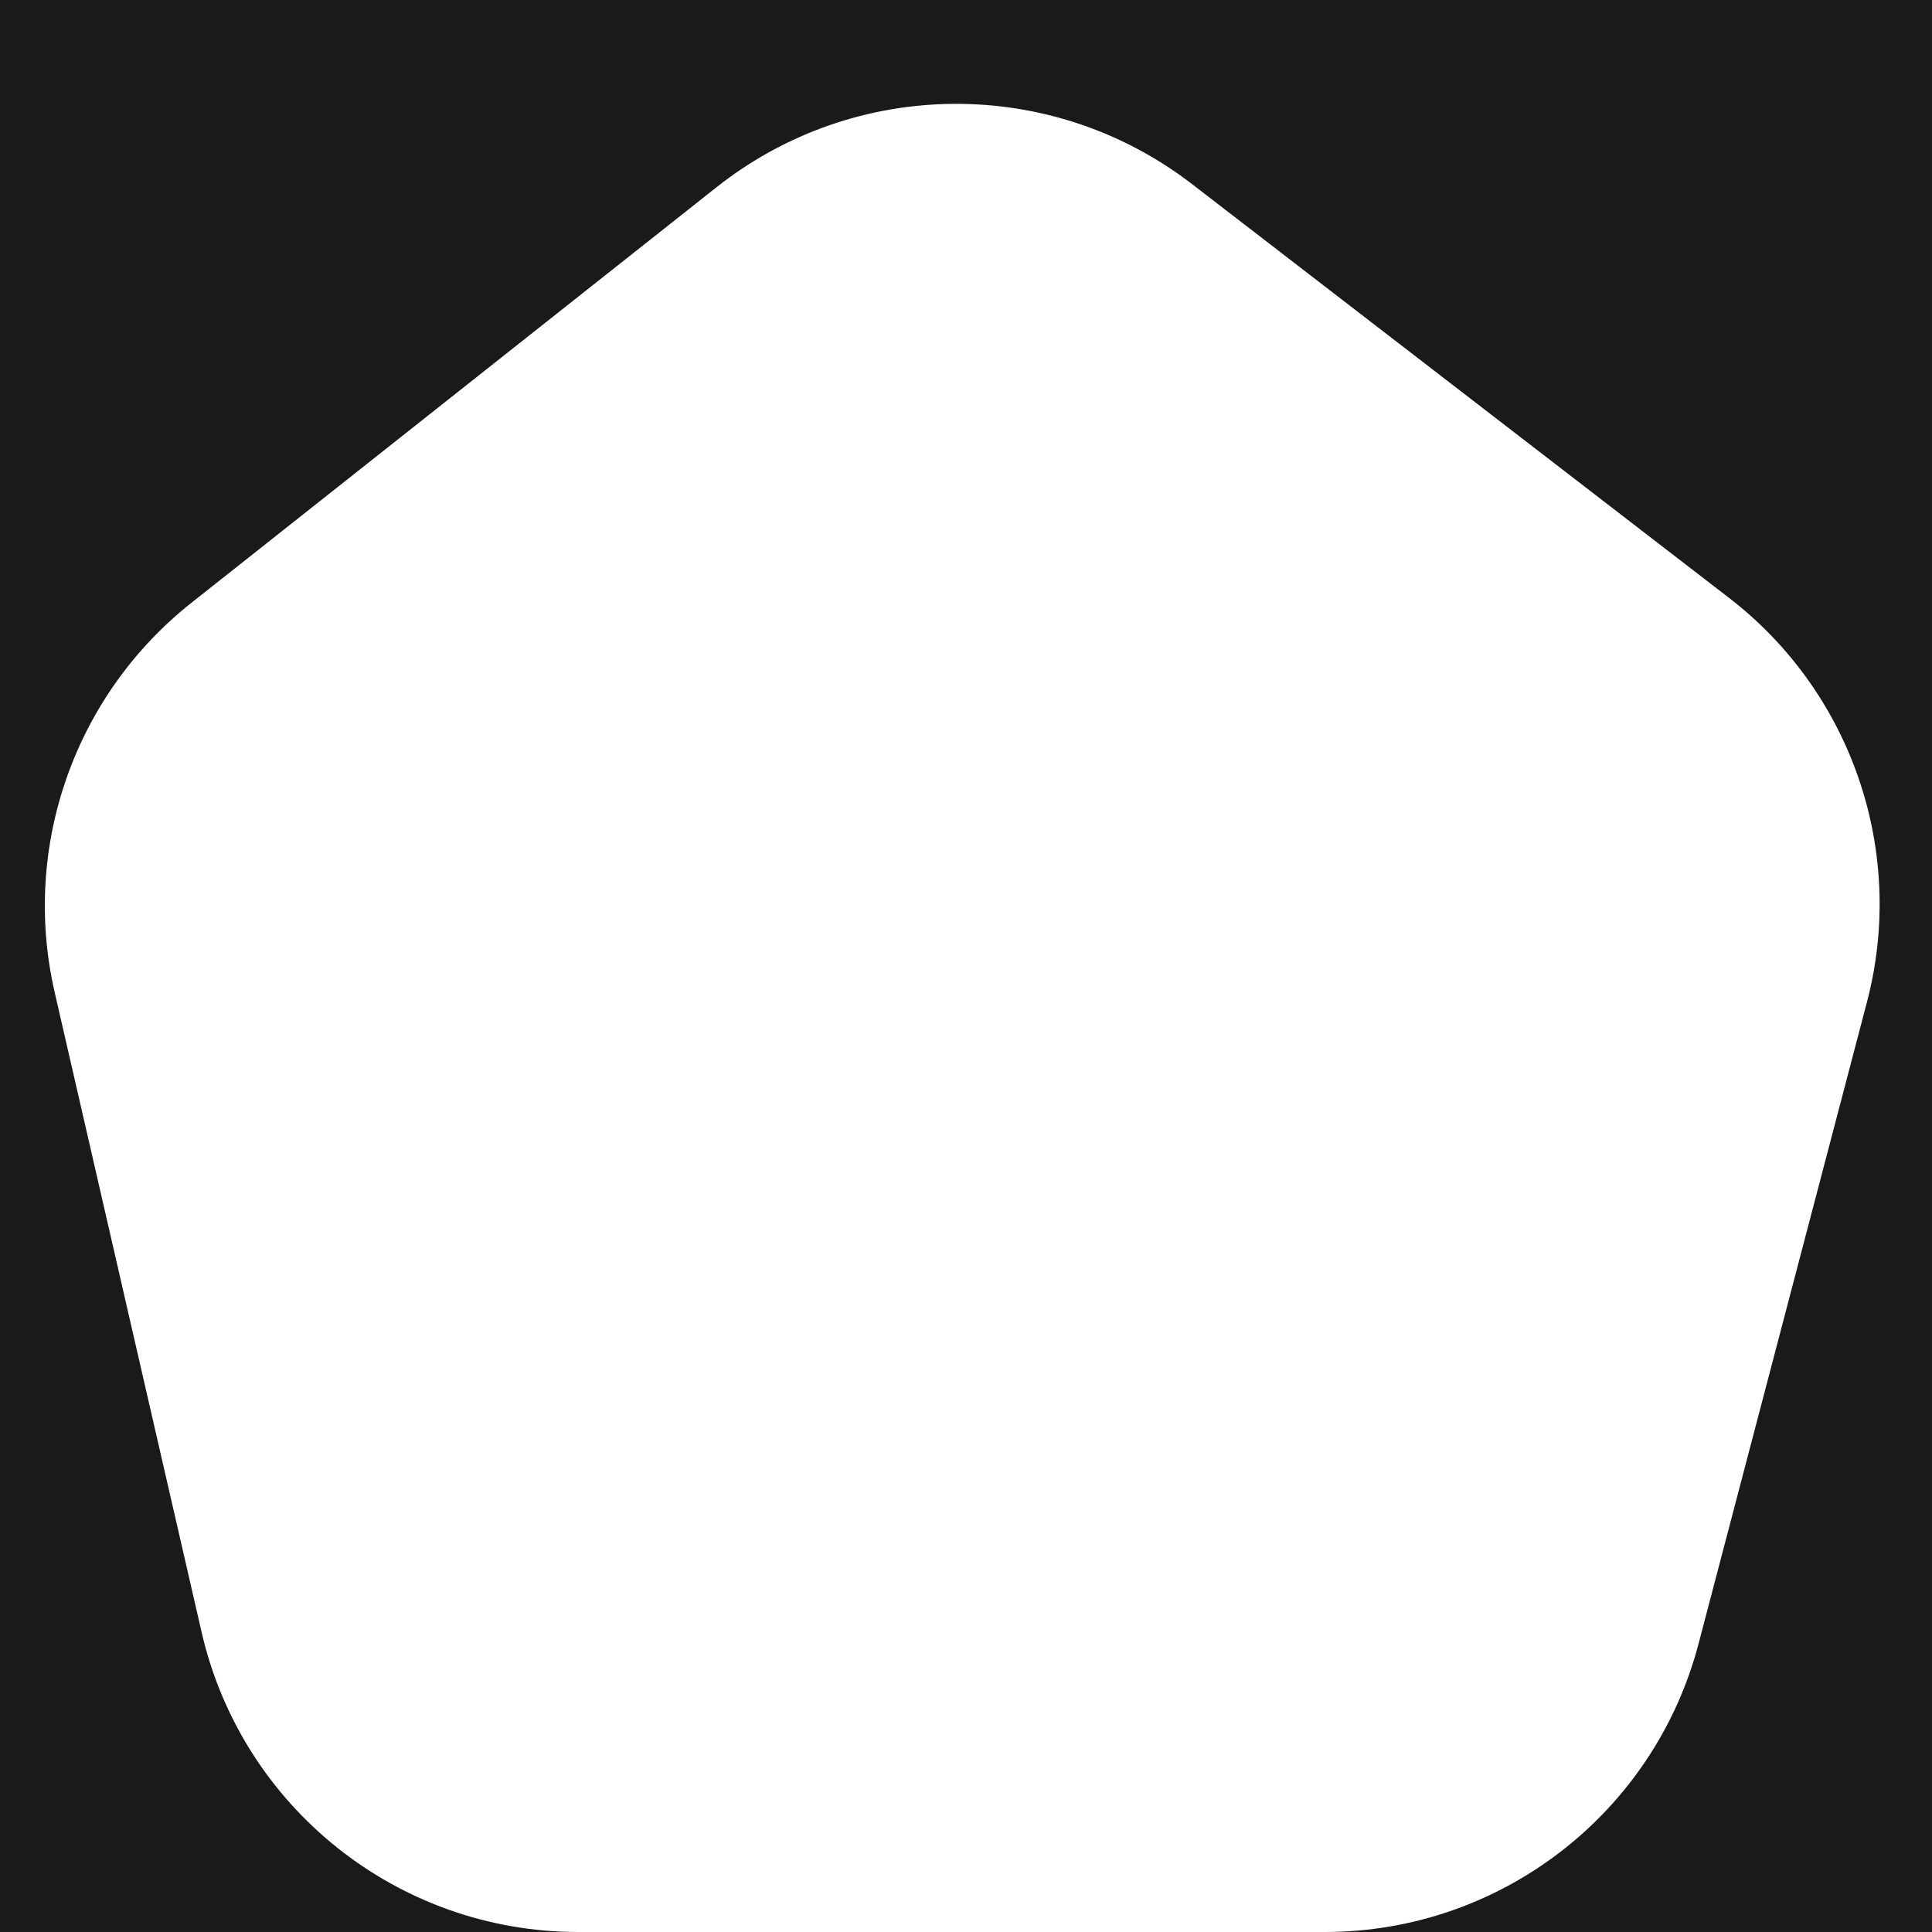
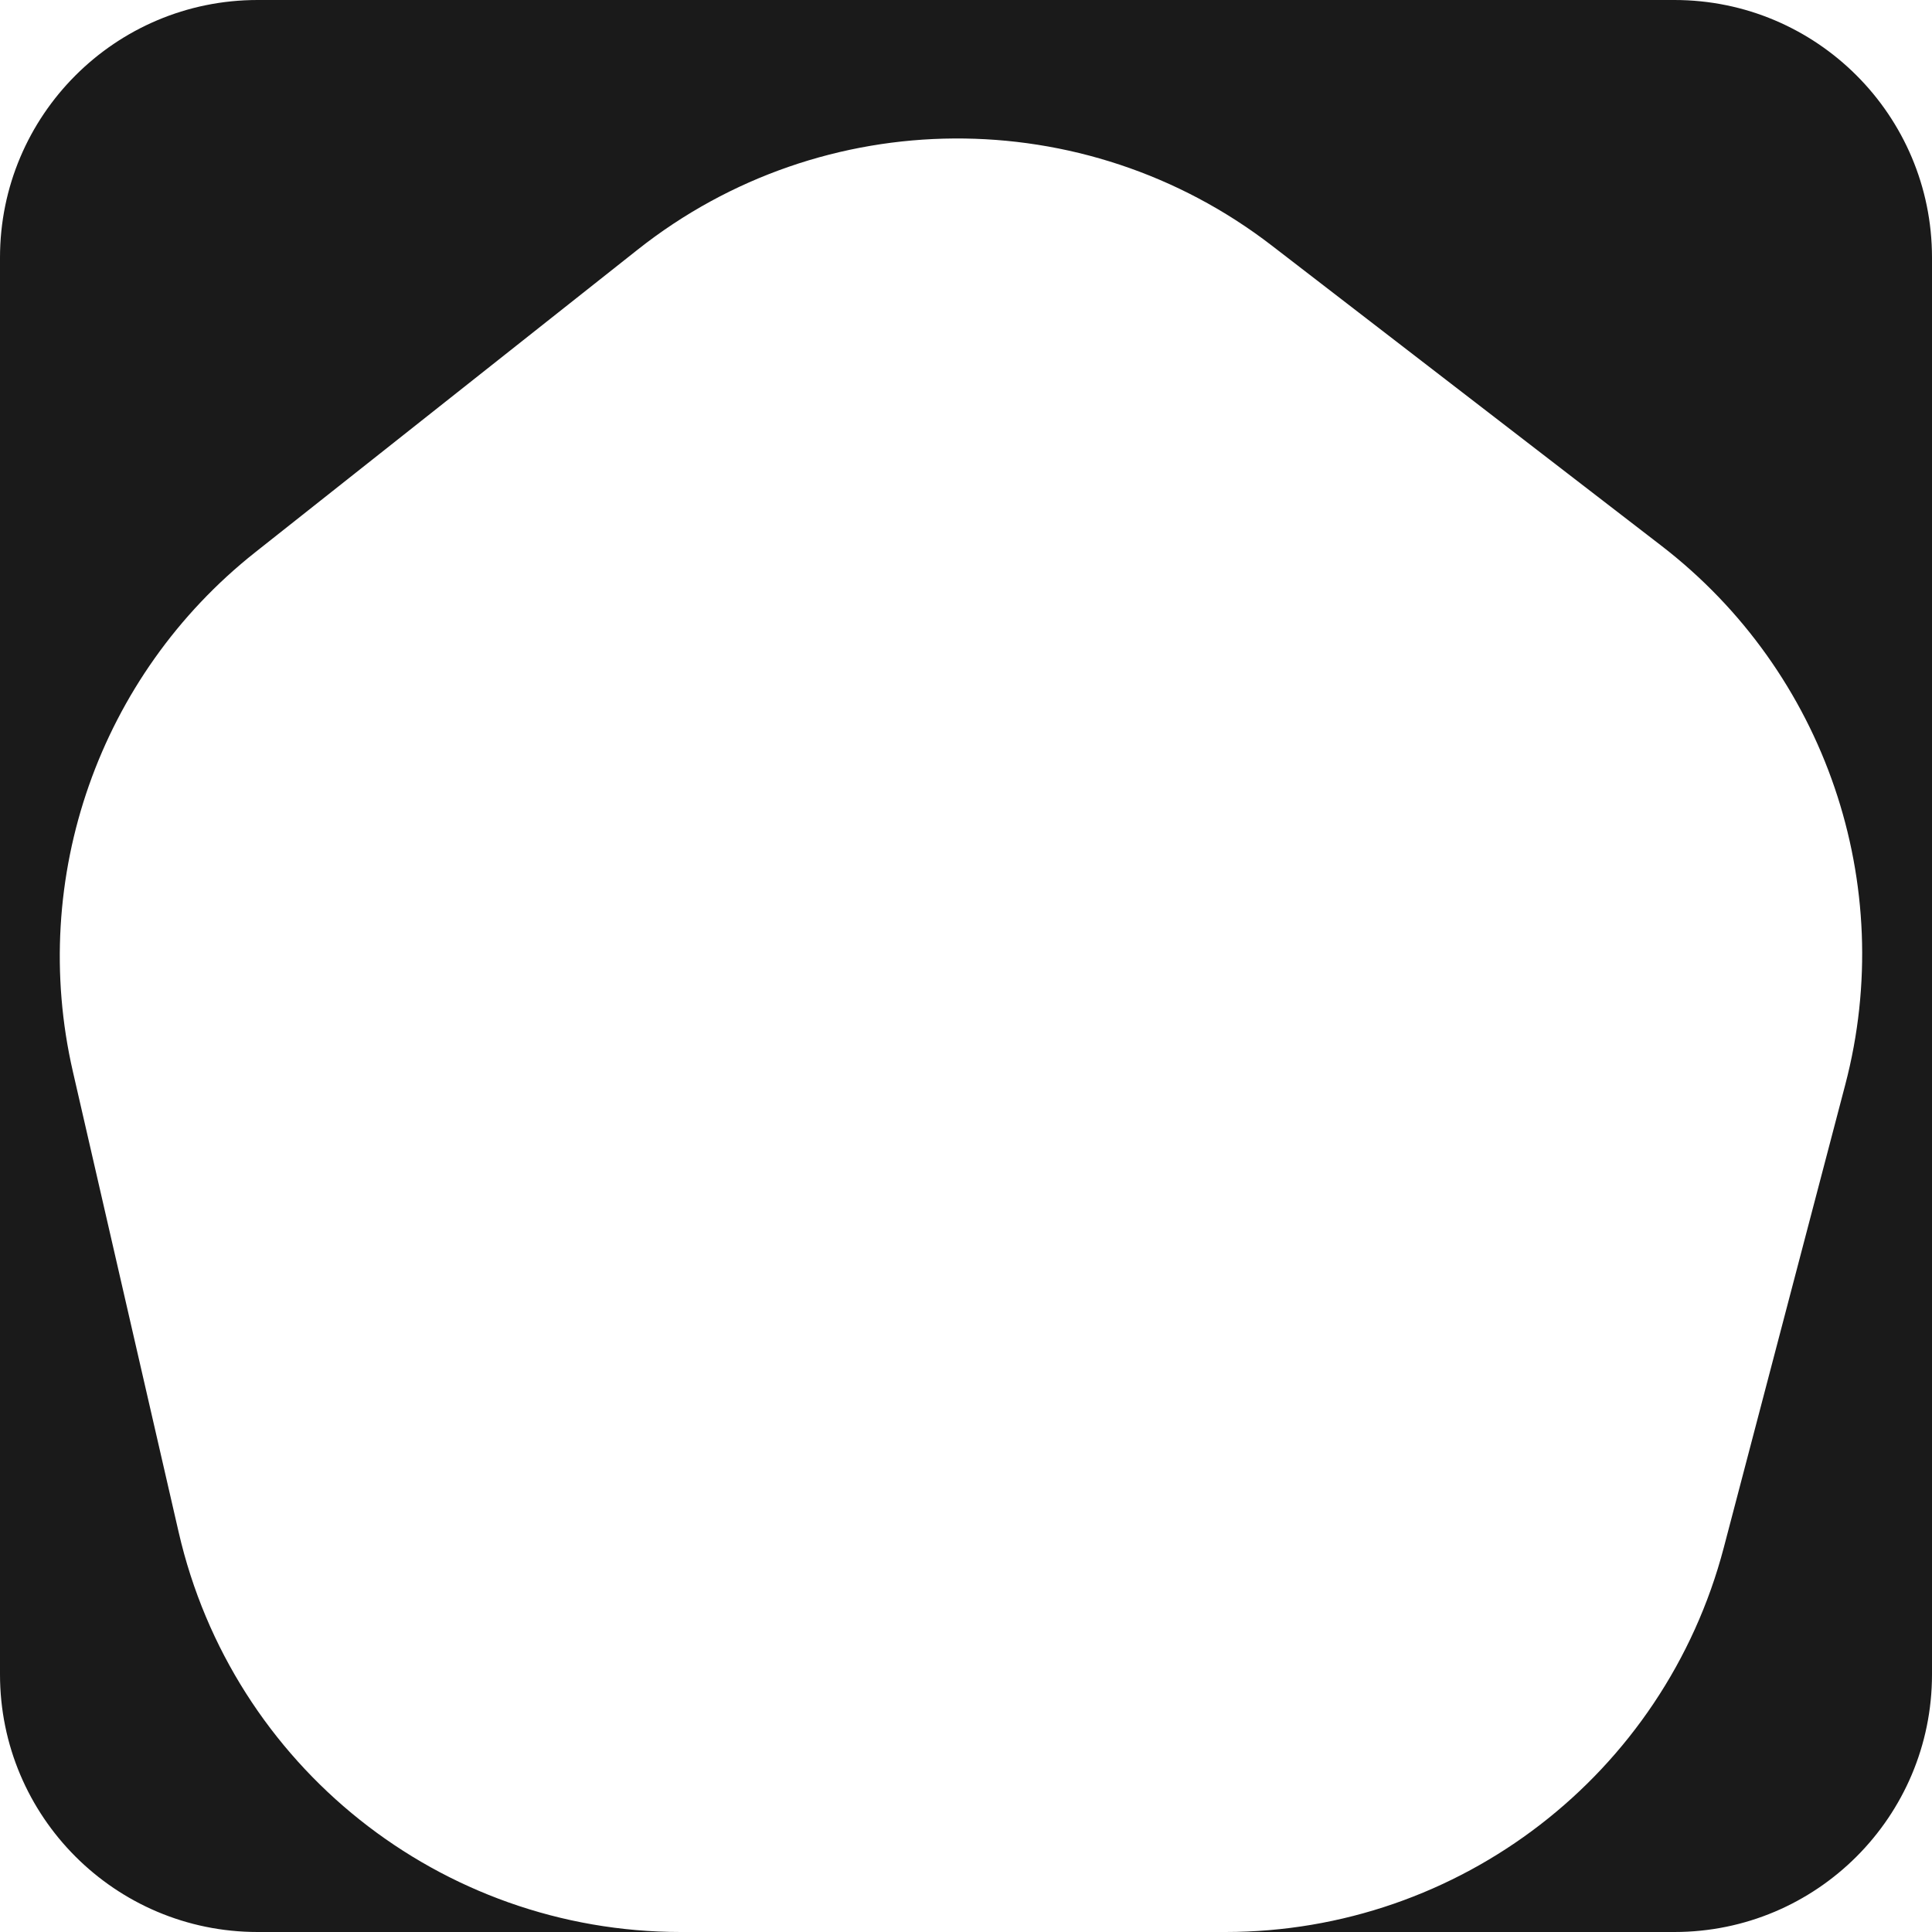
<svg xmlns="http://www.w3.org/2000/svg" width="75" height="75" viewBox="0 0 75 75" fill="none">
-   <path fill-rule="evenodd" clip-rule="evenodd" d="M75 0H0V75H22.446C15.455 75 9.391 70.171 7.826 63.358L2.122 38.519C0.826 32.876 2.893 26.992 7.433 23.399L27.815 7.269C33.213 2.997 40.826 2.948 46.279 7.15L67.122 23.21C71.897 26.89 74.005 33.07 72.475 38.9L65.938 63.808C64.207 70.402 58.247 75 51.429 75H75V0Z" fill="#1A1A1A" />
+   <path fill-rule="evenodd" clip-rule="evenodd" d="M75 10C75 4.477 70.523 0 65 0H10C4.477 0 0 4.477 0 10V65C0 70.523 4.477 75 10 75H26.427C17.106 75 9.021 68.561 6.935 59.477L2.829 41.598C1.101 34.075 3.857 26.229 9.91 21.438L24.753 9.692C31.95 3.996 42.101 3.931 49.371 9.533L64.496 21.187C70.863 26.093 73.674 34.333 71.633 42.107L66.917 60.078C64.609 68.87 56.662 75 47.572 75H65C70.523 75 75 70.523 75 65V10Z" fill="#1A1A1A" />
</svg>
